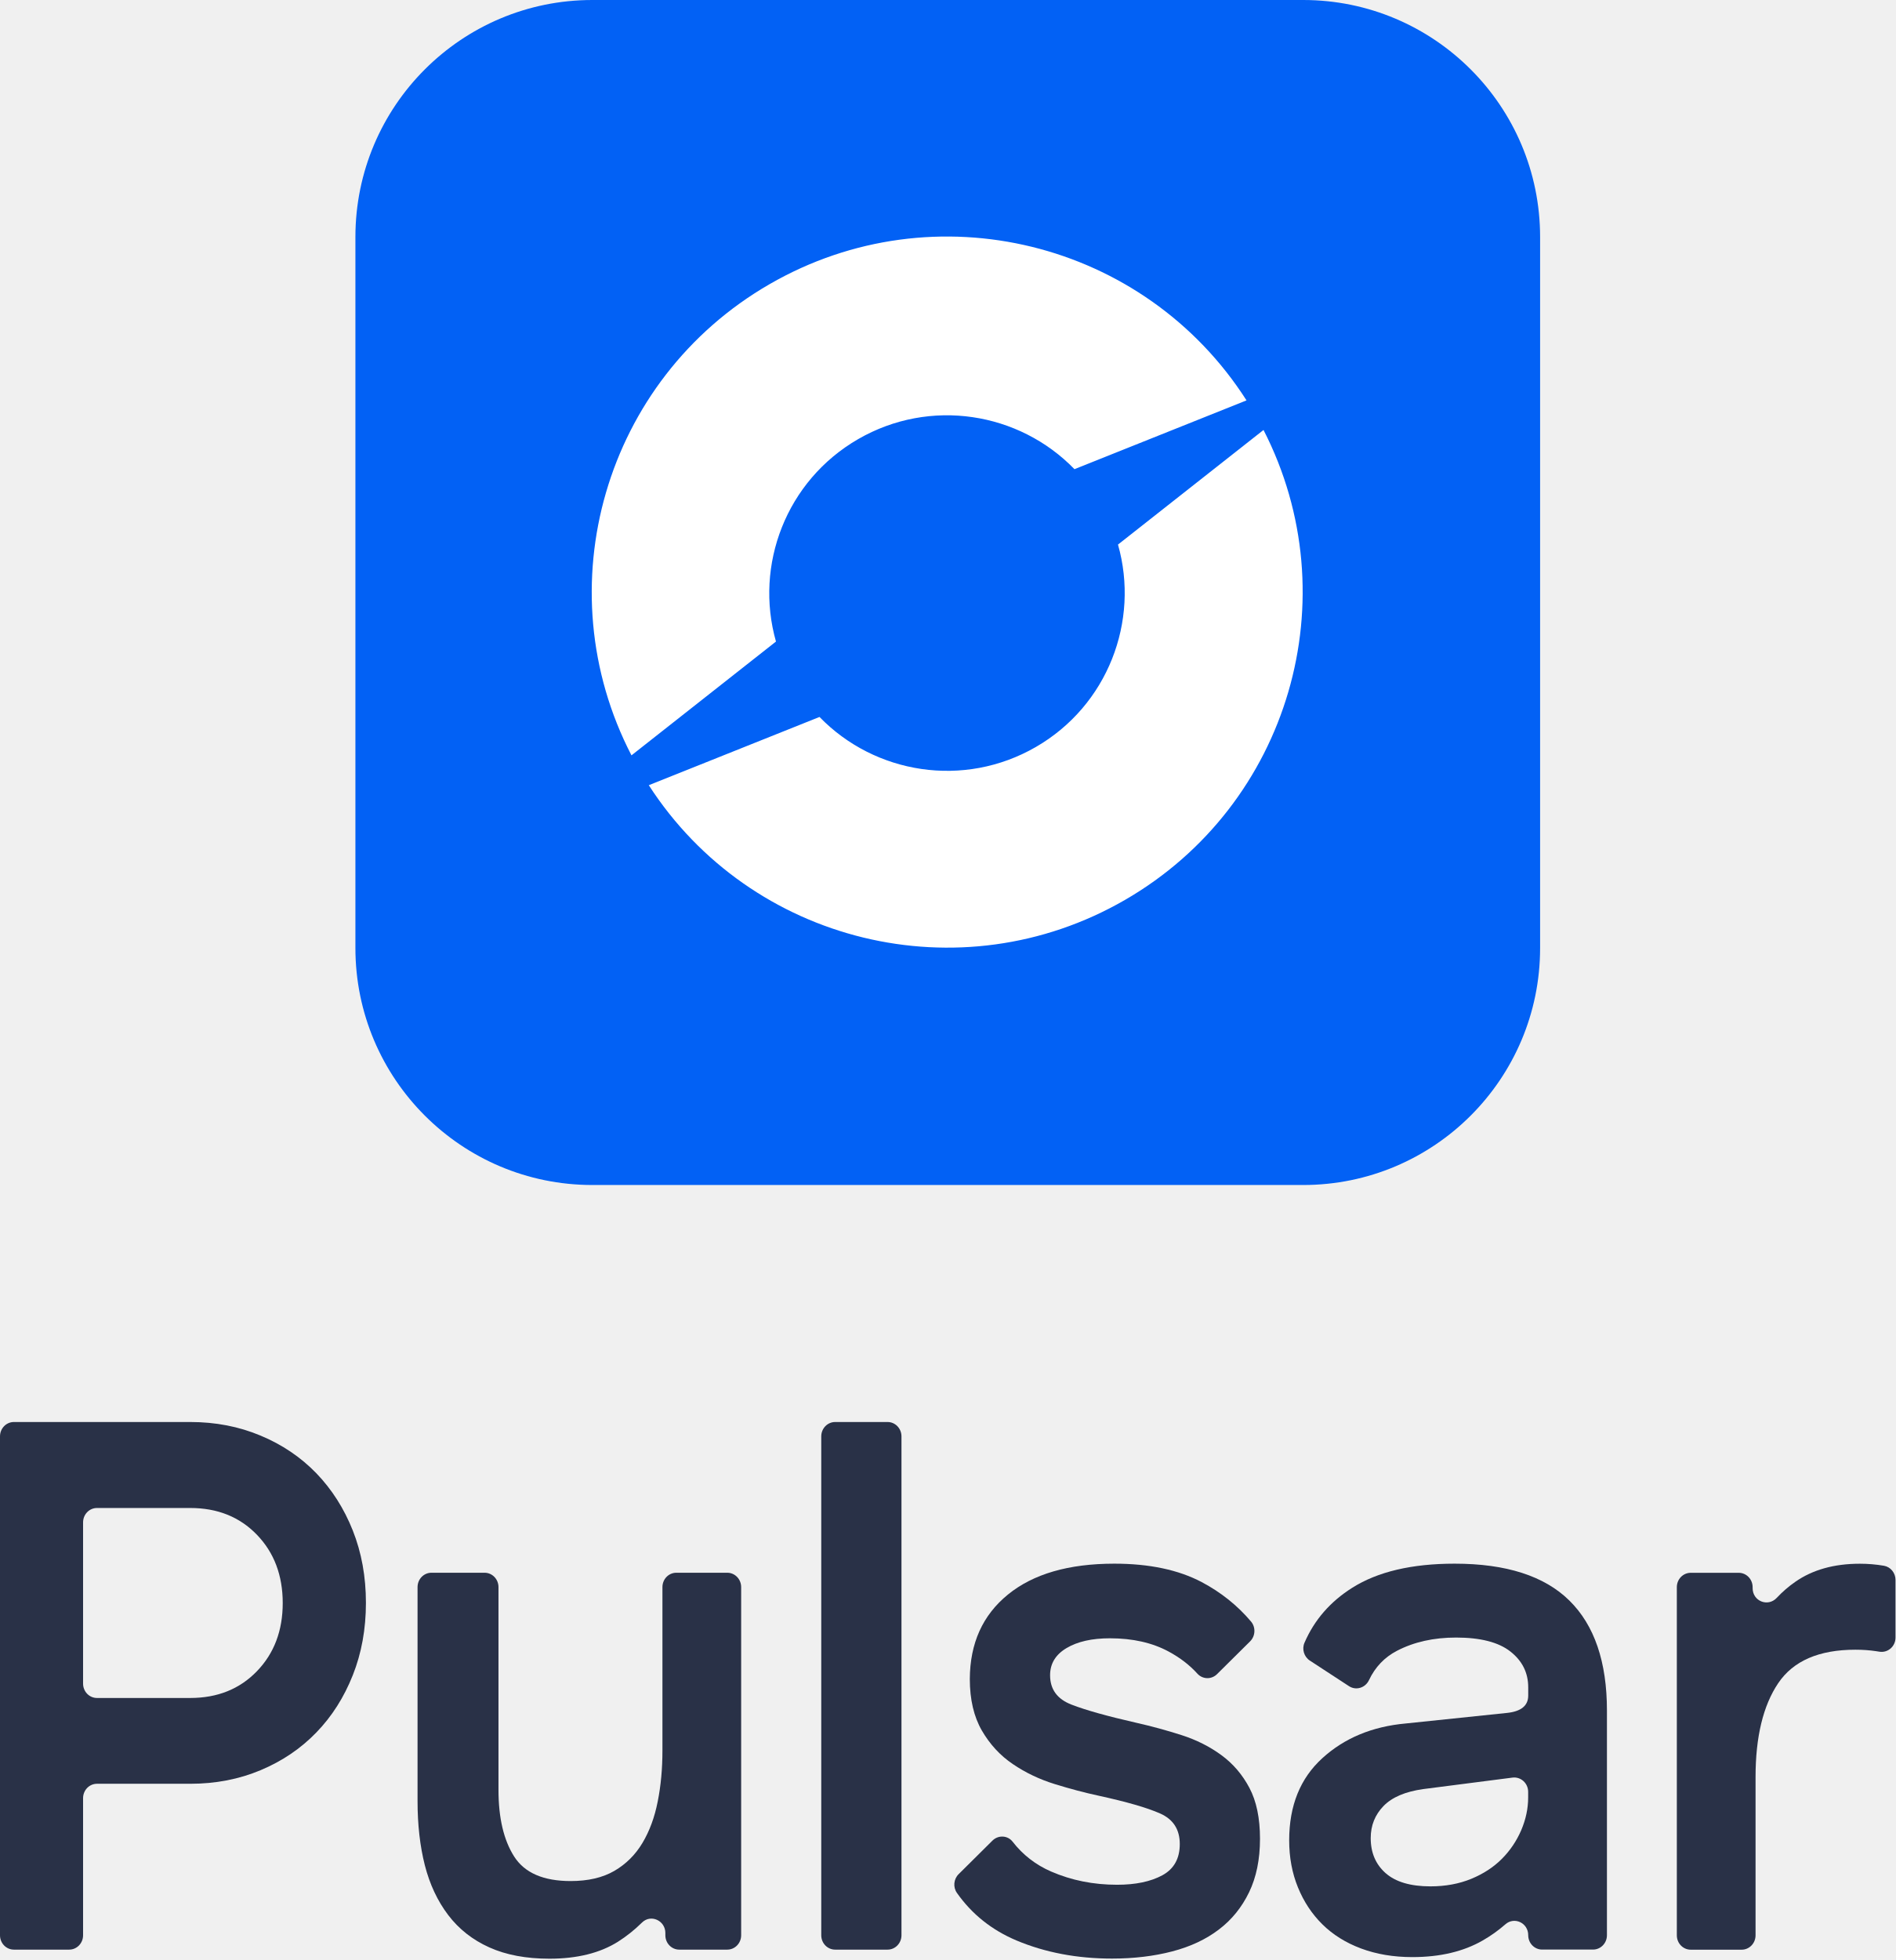
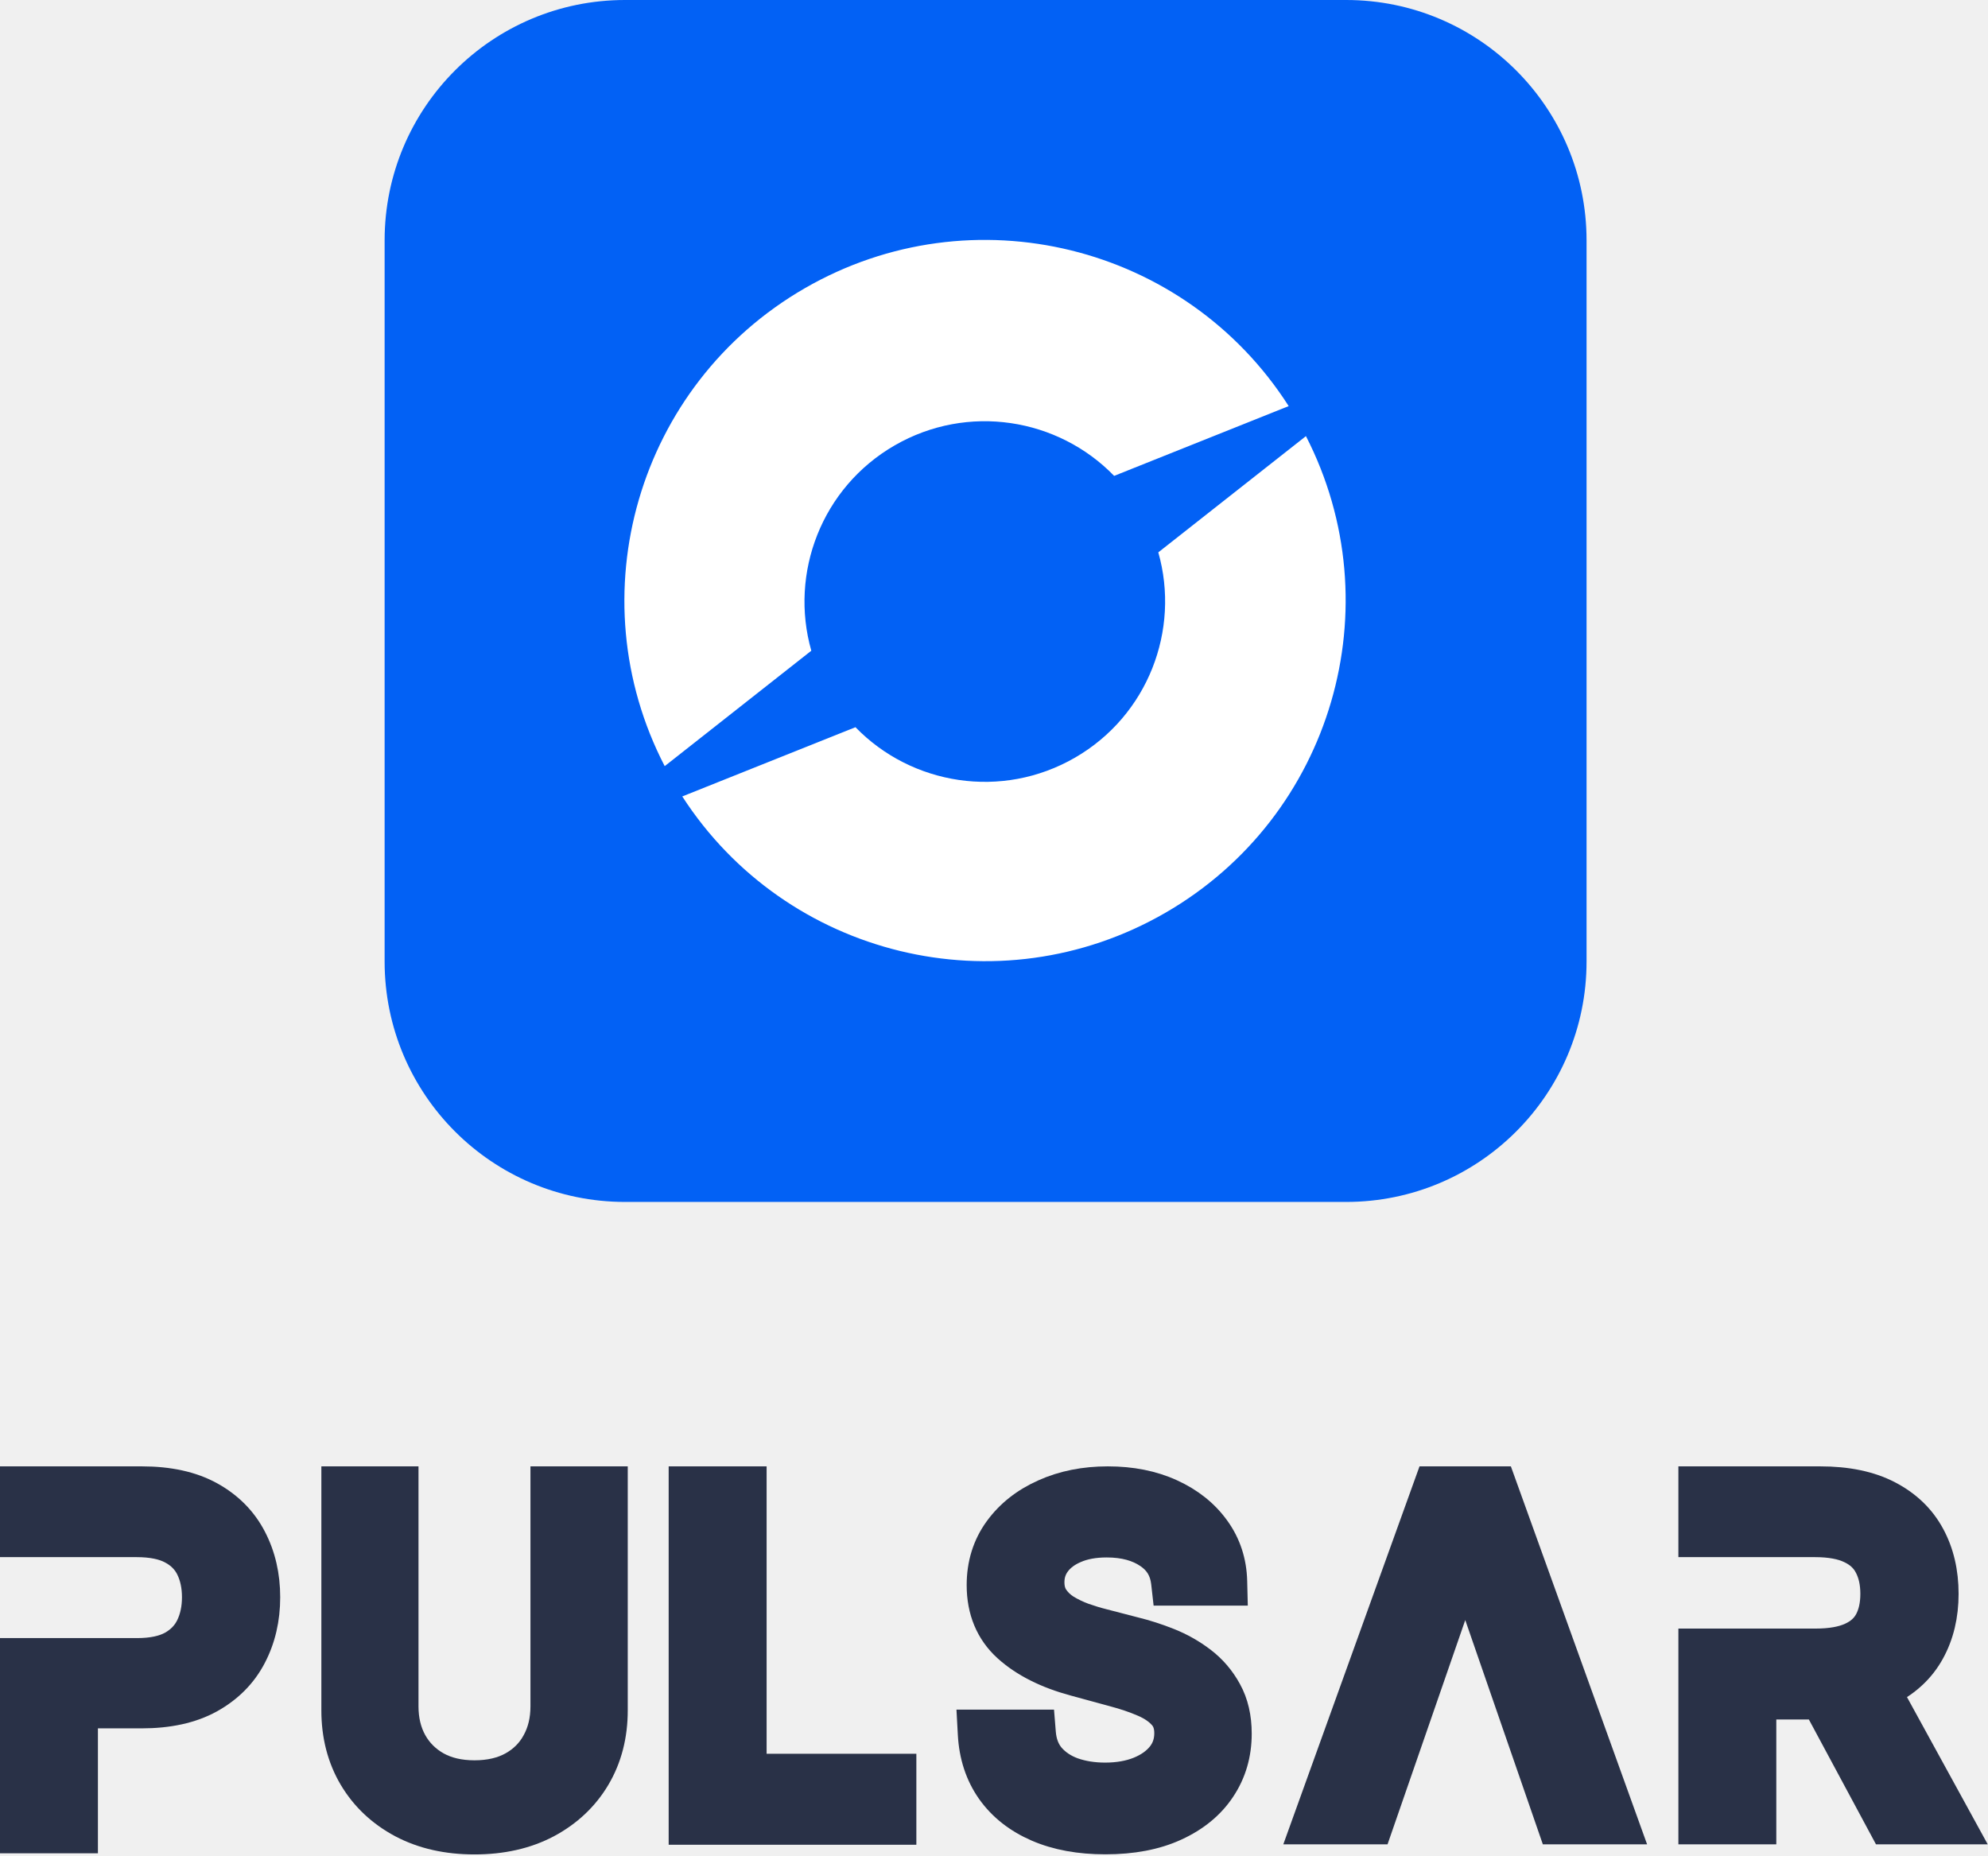
- <svg xmlns="http://www.w3.org/2000/svg" width="800" height="827" viewBox="0 0 800 827" fill="none">
-   <rect x="150" width="500" height="500" rx="100" fill="#0261F5" />
-   <path fill-rule="evenodd" clip-rule="evenodd" d="M324.766 119.922C394.511 79.655 483.151 101.764 526.091 168.939L453.479 197.962C430.114 173.877 392.558 167.744 362.175 185.286C331.791 202.828 318.325 238.418 327.5 270.696L266.514 318.71C229.865 247.948 255.045 160.175 324.766 119.922ZM273.824 331.31C316.906 398.019 405.228 419.878 474.766 379.73C544.328 339.568 569.552 252.103 533.266 181.425L471.849 229.778C481.025 262.056 467.559 297.648 437.175 315.19C406.791 332.732 369.235 326.598 345.87 302.513L273.824 331.31Z" fill="white" />
-   <path d="M109.953 605.73C119.097 609.532 126.931 614.845 133.505 621.617C140.055 628.414 145.193 636.462 148.896 645.785C152.599 655.109 154.438 665.292 154.438 676.309C154.438 687.325 152.599 697.509 148.896 706.832C145.193 716.156 140.08 724.23 133.505 731.001C126.931 737.799 119.097 743.086 109.978 746.914C100.86 750.743 90.96 752.644 80.305 752.644H40.933C37.684 752.644 35.064 755.352 35.064 758.712V816.556C35.064 819.915 32.444 822.624 29.195 822.624H5.869C2.62 822.624 0 819.915 0 816.556V606.068C0 602.709 2.62 600 5.869 600H80.28C90.935 600 100.834 601.901 109.953 605.73ZM108.417 647.556C101.137 640.03 91.766 636.279 80.28 636.279H40.933C37.684 636.279 35.064 638.988 35.064 642.348V710.374C35.064 713.734 37.684 716.443 40.933 716.443H80.28C91.766 716.443 101.137 712.692 108.417 705.166C115.696 697.639 119.324 688.055 119.324 676.387C119.324 664.719 115.696 655.083 108.417 647.556Z" fill="#293147" />
-   <path d="M306.936 822.624H286.683C283.434 822.624 280.814 819.915 280.814 816.556V815.618C280.814 810.331 274.668 807.544 270.965 811.191C267.791 814.316 264.391 817.024 260.814 819.29C253.232 824.056 243.584 826.452 231.896 826.452C222.047 826.452 213.583 824.864 206.53 821.686C199.451 818.509 193.658 813.951 189.149 808.013C184.64 802.075 181.365 795.069 179.3 787.022C177.259 778.974 176.227 769.963 176.227 759.988V669.668C176.227 666.308 178.846 663.599 182.096 663.599H204.515C207.764 663.599 210.384 666.308 210.384 669.668V755.196C210.384 767.072 212.601 776.448 217.009 783.35C221.417 790.251 229.377 793.689 240.838 793.689C248.219 793.689 254.365 792.257 259.302 789.392C264.214 786.527 268.169 782.594 271.141 777.62C274.114 772.646 276.28 766.812 277.59 760.118C278.925 753.451 279.58 746.289 279.58 738.658V669.668C279.58 666.308 282.2 663.599 285.449 663.599H306.936C310.185 663.599 312.805 666.308 312.805 669.668V816.556C312.805 819.915 310.185 822.624 306.936 822.624Z" fill="#293147" />
-   <path d="M374.597 822.624H352.481C349.231 822.624 346.611 819.915 346.611 816.556V606.068C346.611 602.709 349.231 600 352.481 600H374.597C377.847 600 380.466 602.709 380.466 606.068V816.556C380.466 819.915 377.847 822.624 374.597 822.624Z" fill="#293147" />
-   <path d="M425.379 672.819C436.035 664.12 451.023 659.771 470.293 659.771C485.054 659.771 497.372 662.375 507.196 667.558C515.307 671.855 522.259 677.403 528.002 684.2C530.043 686.622 529.866 690.321 527.599 692.56L513.644 706.39C511.302 708.708 507.574 708.63 505.357 706.181C502.082 702.561 498.027 699.436 493.19 696.832C486.313 693.133 478.076 691.258 468.429 691.258C460.847 691.258 454.751 692.639 450.116 695.399C445.481 698.16 443.189 701.962 443.189 706.859C443.189 712.797 446.211 716.938 452.257 719.255C458.302 721.599 467.371 724.126 479.487 726.886C486.062 728.371 492.46 730.116 498.707 732.121C504.954 734.127 510.546 736.939 515.483 740.559C520.395 744.154 524.35 748.763 527.322 754.389C530.295 760.014 531.781 767.176 531.781 775.849C531.781 784.548 530.244 792.075 527.171 798.429C524.098 804.784 519.841 810.045 514.4 814.16C508.959 818.301 502.41 821.374 494.702 823.379C487.019 825.385 478.555 826.4 469.336 826.4C454.574 826.4 441.148 823.848 429.032 818.77C418.578 814.368 410.19 807.675 403.867 798.69C402.155 796.242 402.482 792.856 404.598 790.772L418.855 776.63C421.299 774.208 425.254 774.365 427.369 777.073C431.677 782.621 437.093 786.84 443.642 789.678C452.156 793.377 461.426 795.252 471.477 795.252C479.26 795.252 485.633 793.924 490.545 791.267C495.457 788.611 497.926 784.209 497.926 778.063C497.926 771.916 495.155 767.619 489.613 765.171C484.072 762.723 475.457 760.249 463.769 757.696C457.824 756.42 451.627 754.779 445.153 752.774C438.68 750.769 432.785 747.956 427.47 744.336C422.13 740.742 417.772 736.002 414.397 730.194C411.021 724.36 409.308 717.094 409.308 708.421C409.384 693.394 414.699 681.518 425.379 672.819Z" fill="#293147" />
-   <path d="M570.698 669.954C581.454 663.157 595.863 659.771 613.924 659.771C635.662 659.771 651.809 664.954 662.363 675.345C672.918 685.737 678.208 701.207 678.208 721.782V816.53C678.208 819.889 675.588 822.598 672.338 822.598H650.852C647.602 822.598 644.982 819.889 644.982 816.53C644.982 811.347 639.138 808.586 635.335 811.946C632.463 814.472 629.264 816.764 625.763 818.77C617.652 823.431 607.777 825.775 596.089 825.775C588.104 825.775 580.875 824.551 574.401 822.129C567.927 819.707 562.511 816.295 558.103 811.946C553.695 807.597 550.269 802.414 547.801 796.372C545.332 790.329 544.098 783.714 544.098 776.5C544.098 761.863 548.758 750.326 558.103 741.836C567.423 733.345 579.162 728.475 593.318 727.199L636.065 722.745C642.01 722.12 644.982 719.672 644.982 715.427V711.937C644.982 705.791 642.463 700.764 637.451 696.832C632.438 692.899 624.78 690.946 614.528 690.946C605.107 690.946 596.795 692.795 589.615 696.519C584.351 699.254 580.396 703.369 577.776 708.916C576.24 712.171 572.335 713.396 569.363 711.468L552.813 700.66C550.37 699.071 549.362 695.816 550.571 693.107C554.728 683.497 561.453 675.788 570.698 669.954ZM600.674 754.884C593.092 755.951 587.5 758.321 583.897 762.046C580.32 765.744 578.507 770.25 578.507 775.563C578.507 781.709 580.598 786.631 584.804 790.356C589.011 794.054 595.308 795.929 603.722 795.929C610.07 795.929 615.813 794.861 620.951 792.752C626.065 790.642 630.372 787.829 633.874 784.313C637.35 780.823 640.07 776.787 642.035 772.229C643.975 767.671 644.957 763.061 644.957 758.4V756.056C644.957 752.409 641.859 749.597 638.358 750.039L600.674 754.884Z" fill="#293147" />
-   <path d="M757.707 667.428C764.986 662.349 774.055 659.797 784.937 659.797C788.388 659.797 791.788 660.083 795.138 660.656C797.96 661.151 800 663.703 800 666.646V690.945C800 694.696 796.751 697.509 793.174 696.91C792.745 696.831 792.292 696.753 791.839 696.701C789.068 696.285 786.146 696.076 783.073 696.076C767.682 696.076 756.825 700.79 750.477 710.218C744.129 719.646 740.93 732.85 740.93 749.805V816.582C740.93 819.941 738.31 822.65 735.061 822.65H713.574C710.325 822.65 707.705 819.941 707.705 816.582V669.694C707.705 666.334 710.325 663.625 713.574 663.625H733.827C737.076 663.625 739.696 666.334 739.696 669.694V670.11C739.696 675.606 746.119 678.158 749.847 674.225C752.266 671.647 754.885 669.381 757.707 667.428Z" fill="#293147" />
+ <svg xmlns="http://www.w3.org/2000/svg" width="827" height="772" viewBox="0 0 827 772" fill="none">
+   <rect x="160" width="500" height="500" rx="100" fill="#0261F5" />
+   <path fill-rule="evenodd" clip-rule="evenodd" d="M334.766 119.922C404.511 79.655 493.151 101.764 536.091 168.939L463.479 197.962C440.114 173.877 402.558 167.744 372.175 185.286C341.791 202.828 328.325 238.418 337.5 270.696L276.514 318.71C239.865 247.948 265.045 160.175 334.766 119.922ZM283.824 331.31C326.906 398.019 415.228 419.878 484.766 379.73C554.328 339.568 579.552 252.103 543.266 181.425L481.849 229.778C491.025 262.056 477.559 297.648 447.175 315.19C416.791 332.732 379.235 326.598 355.87 302.513L283.824 331.31Z" fill="white" />
+   <path d="M733.938 710.304L755.47 710.297L755.492 710.339L781.976 759.607L783.391 762.24H786.38H810.001H818.445L814.385 754.835L786.743 704.43L786.575 704.122C794.117 700.204 799.942 694.708 803.844 687.616C807.844 680.384 809.766 672.136 809.766 663.021C809.766 653.878 807.872 645.599 803.932 638.331C799.927 630.899 793.882 625.144 786.002 621.059C778.063 616.919 768.374 615 757.189 615H708.203H703.203V620V637.758V642.758H708.203H728.938H754.975C761.383 642.758 766.075 643.73 769.354 645.333L769.383 645.347L769.412 645.36C772.776 646.952 775.024 649.124 776.438 651.853L776.449 651.874L776.46 651.894C778.019 654.836 778.897 658.489 778.897 663.021C778.897 667.525 778.036 671.072 776.54 673.856C775.154 676.435 772.934 678.517 769.557 680.043L769.548 680.047L769.539 680.051C766.212 681.571 761.535 682.481 755.243 682.481H728.938H708.203H703.203V687.481V757.24V762.24H708.203H728.938H733.938V757.24V710.304Z" fill="#293147" stroke="#293147" stroke-width="10" />
+   <path d="M570.092 762.24H573.651L574.817 758.877L609.546 658.66L644.215 758.874L645.379 762.24H648.94H670.95H678.067L675.654 755.544L626.198 618.305L625.007 615H621.494H597.538H594.025L592.834 618.305L543.378 755.544L540.965 762.24H548.082H570.092Z" fill="#293147" stroke="#293147" stroke-width="10" />
+   <path d="M483.864 658.489L484.365 662.929H488.833H508.83H513.953L513.828 657.807C513.626 649.482 511.18 641.969 506.441 635.433C501.761 628.934 495.407 623.922 487.556 620.345C479.679 616.734 470.738 615 460.85 615C451.033 615 442.046 616.762 433.979 620.395C425.929 623.975 419.392 629.08 414.532 635.753C409.562 642.578 407.132 650.531 407.132 659.403C407.132 670.206 410.808 679.295 418.367 686.157L418.374 686.163L418.38 686.168C425.558 692.639 435.053 697.344 446.585 700.48C446.586 700.48 446.586 700.481 446.587 700.481L462.824 704.903L462.845 704.909L462.865 704.914C467.585 706.157 471.743 707.574 475.359 709.152L475.368 709.156L475.378 709.16C478.796 710.634 481.243 712.387 482.933 714.306L482.949 714.324L482.965 714.342C484.332 715.864 485.175 717.935 485.175 720.986C485.175 724.382 484.202 727.184 482.298 729.606C480.282 732.127 477.414 734.244 473.471 735.851C469.604 737.401 465.046 738.234 459.709 738.234C454.891 738.234 450.567 737.529 446.692 736.179C443.011 734.837 440.109 732.869 437.857 730.314C435.83 727.923 434.557 724.837 434.227 720.783L433.854 716.187H429.244H408.441H403.163L403.449 721.458C403.94 730.543 406.545 738.622 411.4 745.511L411.405 745.518L411.41 745.526C416.248 752.34 422.893 757.508 431.146 761.089C439.428 764.683 449.039 766.394 459.843 766.394C471.1 766.394 481.002 764.57 489.379 760.71C497.691 756.9 504.263 751.58 508.835 744.658C513.445 737.748 515.709 729.869 515.709 721.187C515.709 714.363 514.345 708.2 511.397 702.892C508.651 697.871 505.018 693.625 500.515 690.202C496.216 686.933 491.547 684.297 486.519 682.298C481.729 680.394 477.025 678.872 472.407 677.74L459.02 674.265L458.997 674.259L458.974 674.253C456.47 673.628 453.837 672.83 451.073 671.855C448.492 670.901 446.086 669.738 443.847 668.369C441.929 667.13 440.424 665.645 439.272 663.911C438.357 662.475 437.8 660.64 437.8 658.197C437.8 655.344 438.597 652.929 440.178 650.779C441.845 648.529 444.273 646.628 447.701 645.177L447.722 645.168L447.743 645.159C451.091 643.705 455.259 642.892 460.38 642.892C467.507 642.892 472.992 644.484 477.163 647.32L477.175 647.329L477.187 647.337C481.128 649.983 483.309 653.569 483.864 658.489Z" fill="#293147" stroke="#293147" stroke-width="10" />
+   <path d="M283.164 757.406V762.406H288.164H371.204H376.204V757.406V739.56V734.56H371.204H313.907V620V615H308.907H288.164H283.164V620V757.406Z" fill="#293147" stroke="#293147" stroke-width="10" />
+   <path d="M230.668 615H225.668V620V709.808C225.668 715.371 224.487 720.117 222.256 724.181L222.248 724.196L222.239 724.211C220.066 728.235 216.93 731.408 212.712 733.769C208.62 736.039 203.571 737.28 197.38 737.28C191.243 737.28 186.217 736.043 182.122 733.773C177.942 731.411 174.765 728.226 172.495 724.166C170.269 720.106 169.092 715.364 169.092 709.808V620V615H164.092H143.684H138.684V620V711.506C138.684 722.033 141.097 731.56 146.051 739.934L146.058 739.946C150.995 748.242 157.937 754.753 166.757 759.462L166.766 759.467L166.776 759.472C175.675 764.174 185.927 766.437 197.38 766.437C208.873 766.437 219.148 764.175 228.05 759.472L228.059 759.467L228.069 759.462C236.889 754.753 243.831 748.242 248.768 739.946L248.775 739.934C253.729 731.56 256.142 722.033 256.142 711.506V620V615H251.142H230.668Z" fill="#293147" stroke="#293147" stroke-width="10" />
+   <path d="M35.735 760.962V713.991H58.919C70.147 713.991 79.879 711.945 87.846 707.536L87.856 707.531C95.714 703.16 101.72 697.156 105.694 689.527C109.641 681.992 111.563 673.589 111.563 664.429C111.563 655.319 109.666 646.965 105.767 639.475C101.797 631.804 95.814 625.79 87.981 621.455C80.01 617.045 70.254 615 58.986 615H10H5V620V620.037V620.074V620.111V620.149V620.186V620.223V620.26V620.297V620.334V620.371V620.408V620.445V620.482V620.519V620.556V620.593V620.63V620.667V620.704V620.741V620.778V620.815V620.852V620.889V620.925V620.962V620.999V621.036V621.073V621.11V621.146V621.183V621.22V621.257V621.294V621.33V621.367V621.404V621.441V621.477V621.514V621.551V621.587V621.624V621.661V621.697V621.734V621.771V621.807V621.844V621.88V621.917V621.954V621.99V622.027V622.063V622.1V622.136V622.173V622.209V622.246V622.282V622.319V622.355V622.392V622.428V622.464V622.501V622.537V622.574V622.61V622.646V622.683V622.719V622.755V622.792V622.828V622.864V622.901V622.937V622.973V623.009V623.046V623.082V623.118V623.154V623.191V623.227V623.263V623.299V623.335V623.371V623.408V623.444V623.48V623.516V623.552V623.588V623.624V623.66V623.696V623.732V623.768V623.805V623.841V623.877V623.913V623.949V623.984V624.02V624.056V624.092V624.128V624.164V624.2V624.236V624.272V624.308V624.344V624.38V624.415V624.451V624.487V624.523V624.559V624.595V624.63V624.666V624.702V624.738V624.773V624.809V624.845V624.881V624.916V624.952V624.988V625.023V625.059V625.095V625.13V625.166V625.202V625.237V625.273V625.308V625.344V625.38V625.415V625.451V625.486V625.522V625.557V625.593V625.628V625.664V625.699V625.735V625.77V625.806V625.841V625.877V625.912V625.948V625.983V626.018V626.054V626.089V626.125V626.16V626.195V626.231V626.266V626.301V626.337V626.372V626.407V626.443V626.478V626.513V626.548V626.584V626.619V626.654V626.689V626.724V626.76V626.795V626.83V626.865V626.9V626.936V626.971V627.006V627.041V627.076V627.111V627.146V627.181V627.216V627.252V627.287V627.322V627.357V627.392V627.427V627.462V627.497V627.532V627.567V627.602V627.637V627.672V627.707V627.742V627.776V627.811V627.846V627.881V627.916V627.951V627.986V628.021V628.056V628.09V628.125V628.16V628.195V628.23V628.265V628.299V628.334V628.369V628.404V628.438V628.473V628.508V628.543V628.577V628.612V628.647V628.681V628.716V628.751V628.786V628.82V628.855V628.889V628.924V628.959V628.993V629.028V629.063V629.097V629.132V629.166V629.201V629.235V629.27V629.304V629.339V629.374V629.408V629.443V629.477V629.512V629.546V629.58V629.615V629.649V629.684V629.718V629.753V629.787V629.822V629.856V629.89V629.925V629.959V629.993V630.028V630.062V630.096V630.131V630.165V630.199V630.234V630.268V630.302V630.337V630.371V630.405V630.439V630.474V630.508V630.542V630.576V630.611V630.645V630.679V630.713V630.747V630.781V630.816V630.85V630.884V630.918V630.952V630.986V631.02V631.055V631.089V631.123V631.157V631.191V631.225V631.259V631.293V631.327V631.361V631.395V631.429V631.463V631.497V631.531V631.565V631.599V631.633V631.667V631.701V631.735V631.769V631.803V631.837V631.871V631.905V631.938V631.972V632.006V632.04V632.074V632.108V632.142V632.176V632.209V632.243V632.277V632.311V632.345V632.378V632.412V632.446V632.48V632.513V632.547V632.581V632.615V632.648V632.682V632.716V632.75V632.783V632.817V632.851V632.884V632.918V632.952V632.985V633.019V633.053V633.086V633.12V633.154V633.187V633.221V633.254V633.288V633.322V633.355V633.389V633.422V633.456V633.489V633.523V633.556V633.59V633.623V633.657V633.69V633.724V633.757V633.791V633.824V633.858V633.891V633.925V633.958V633.992V634.025V634.058V634.092V634.125V634.159V634.192V634.225V634.259V634.292V634.326V634.359V634.392V634.426V634.459V634.492V634.526V634.559V634.592V634.625V634.659V634.692V634.725V634.759V634.792V634.825V634.858V634.892V634.925V634.958V634.991V635.024V635.058V635.091V635.124V635.157V635.19V635.224V635.257V635.29V635.323V635.356V635.389V635.423V635.456V635.489V635.522V635.555V635.588V635.621V635.654V635.687V635.72V635.753V635.787V635.82V635.853V635.886V635.919V635.952V635.985V636.018V636.051V636.084V636.117V636.15V636.183V636.216V636.249V636.282V636.315V636.347V636.38V636.413V636.446V636.479V636.512V636.545V636.578V636.611V636.644V636.677V636.709V636.742V636.775V636.808V636.841V636.874V636.907V636.939V636.972V637.005V637.038V637.071V637.103V637.136V637.169V637.202V637.235V637.267V637.3V637.333V637.366V637.398V637.431V637.464V637.496V637.529V637.562V637.595V637.627V637.66V637.693V637.725V637.758V642.758H10H30.735H56.772C63.172 642.758 67.809 643.826 71.032 645.572L71.042 645.577L71.051 645.582C74.453 647.406 76.779 649.817 78.251 652.823C79.835 656.059 80.694 659.888 80.694 664.429C80.694 668.967 79.835 672.829 78.241 676.121C76.751 679.199 74.417 681.68 71.046 683.583C67.822 685.359 63.263 686.434 57.04 686.434H30.735H10H5V691.434V760.962V765.962H10H30.735H35.735V760.962Z" fill="#293147" stroke="#293147" stroke-width="10" />
</svg>
